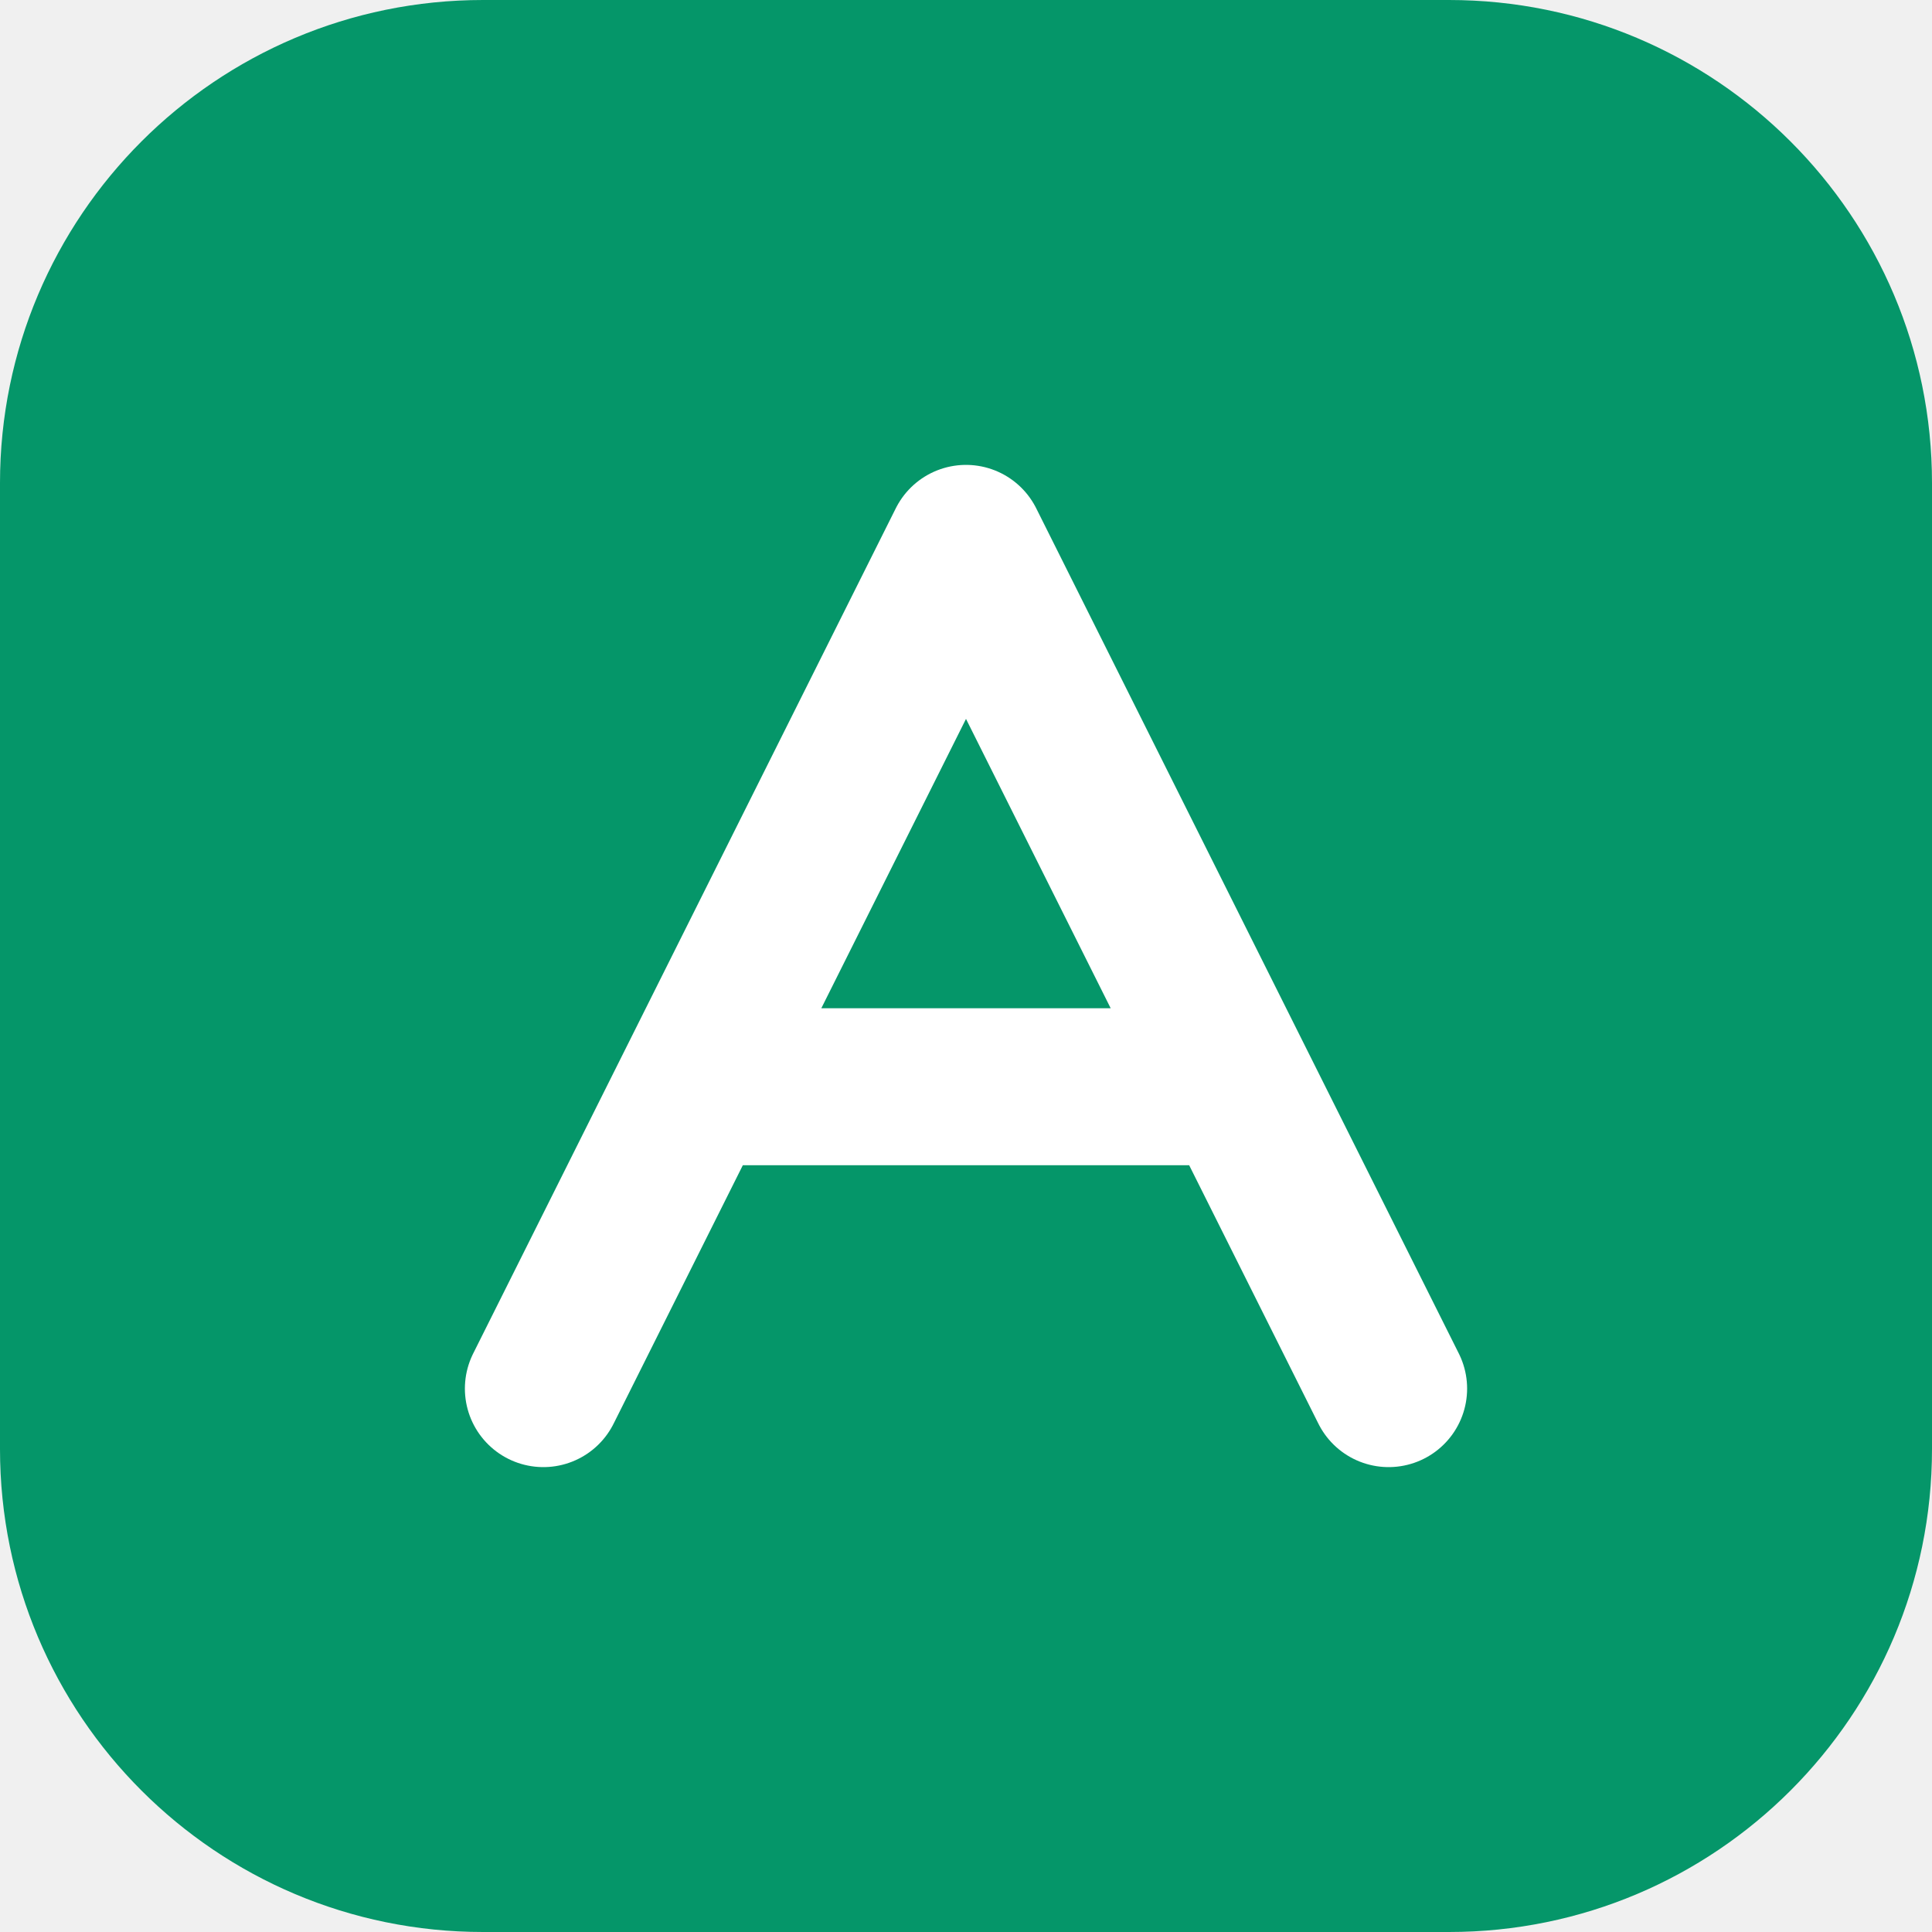
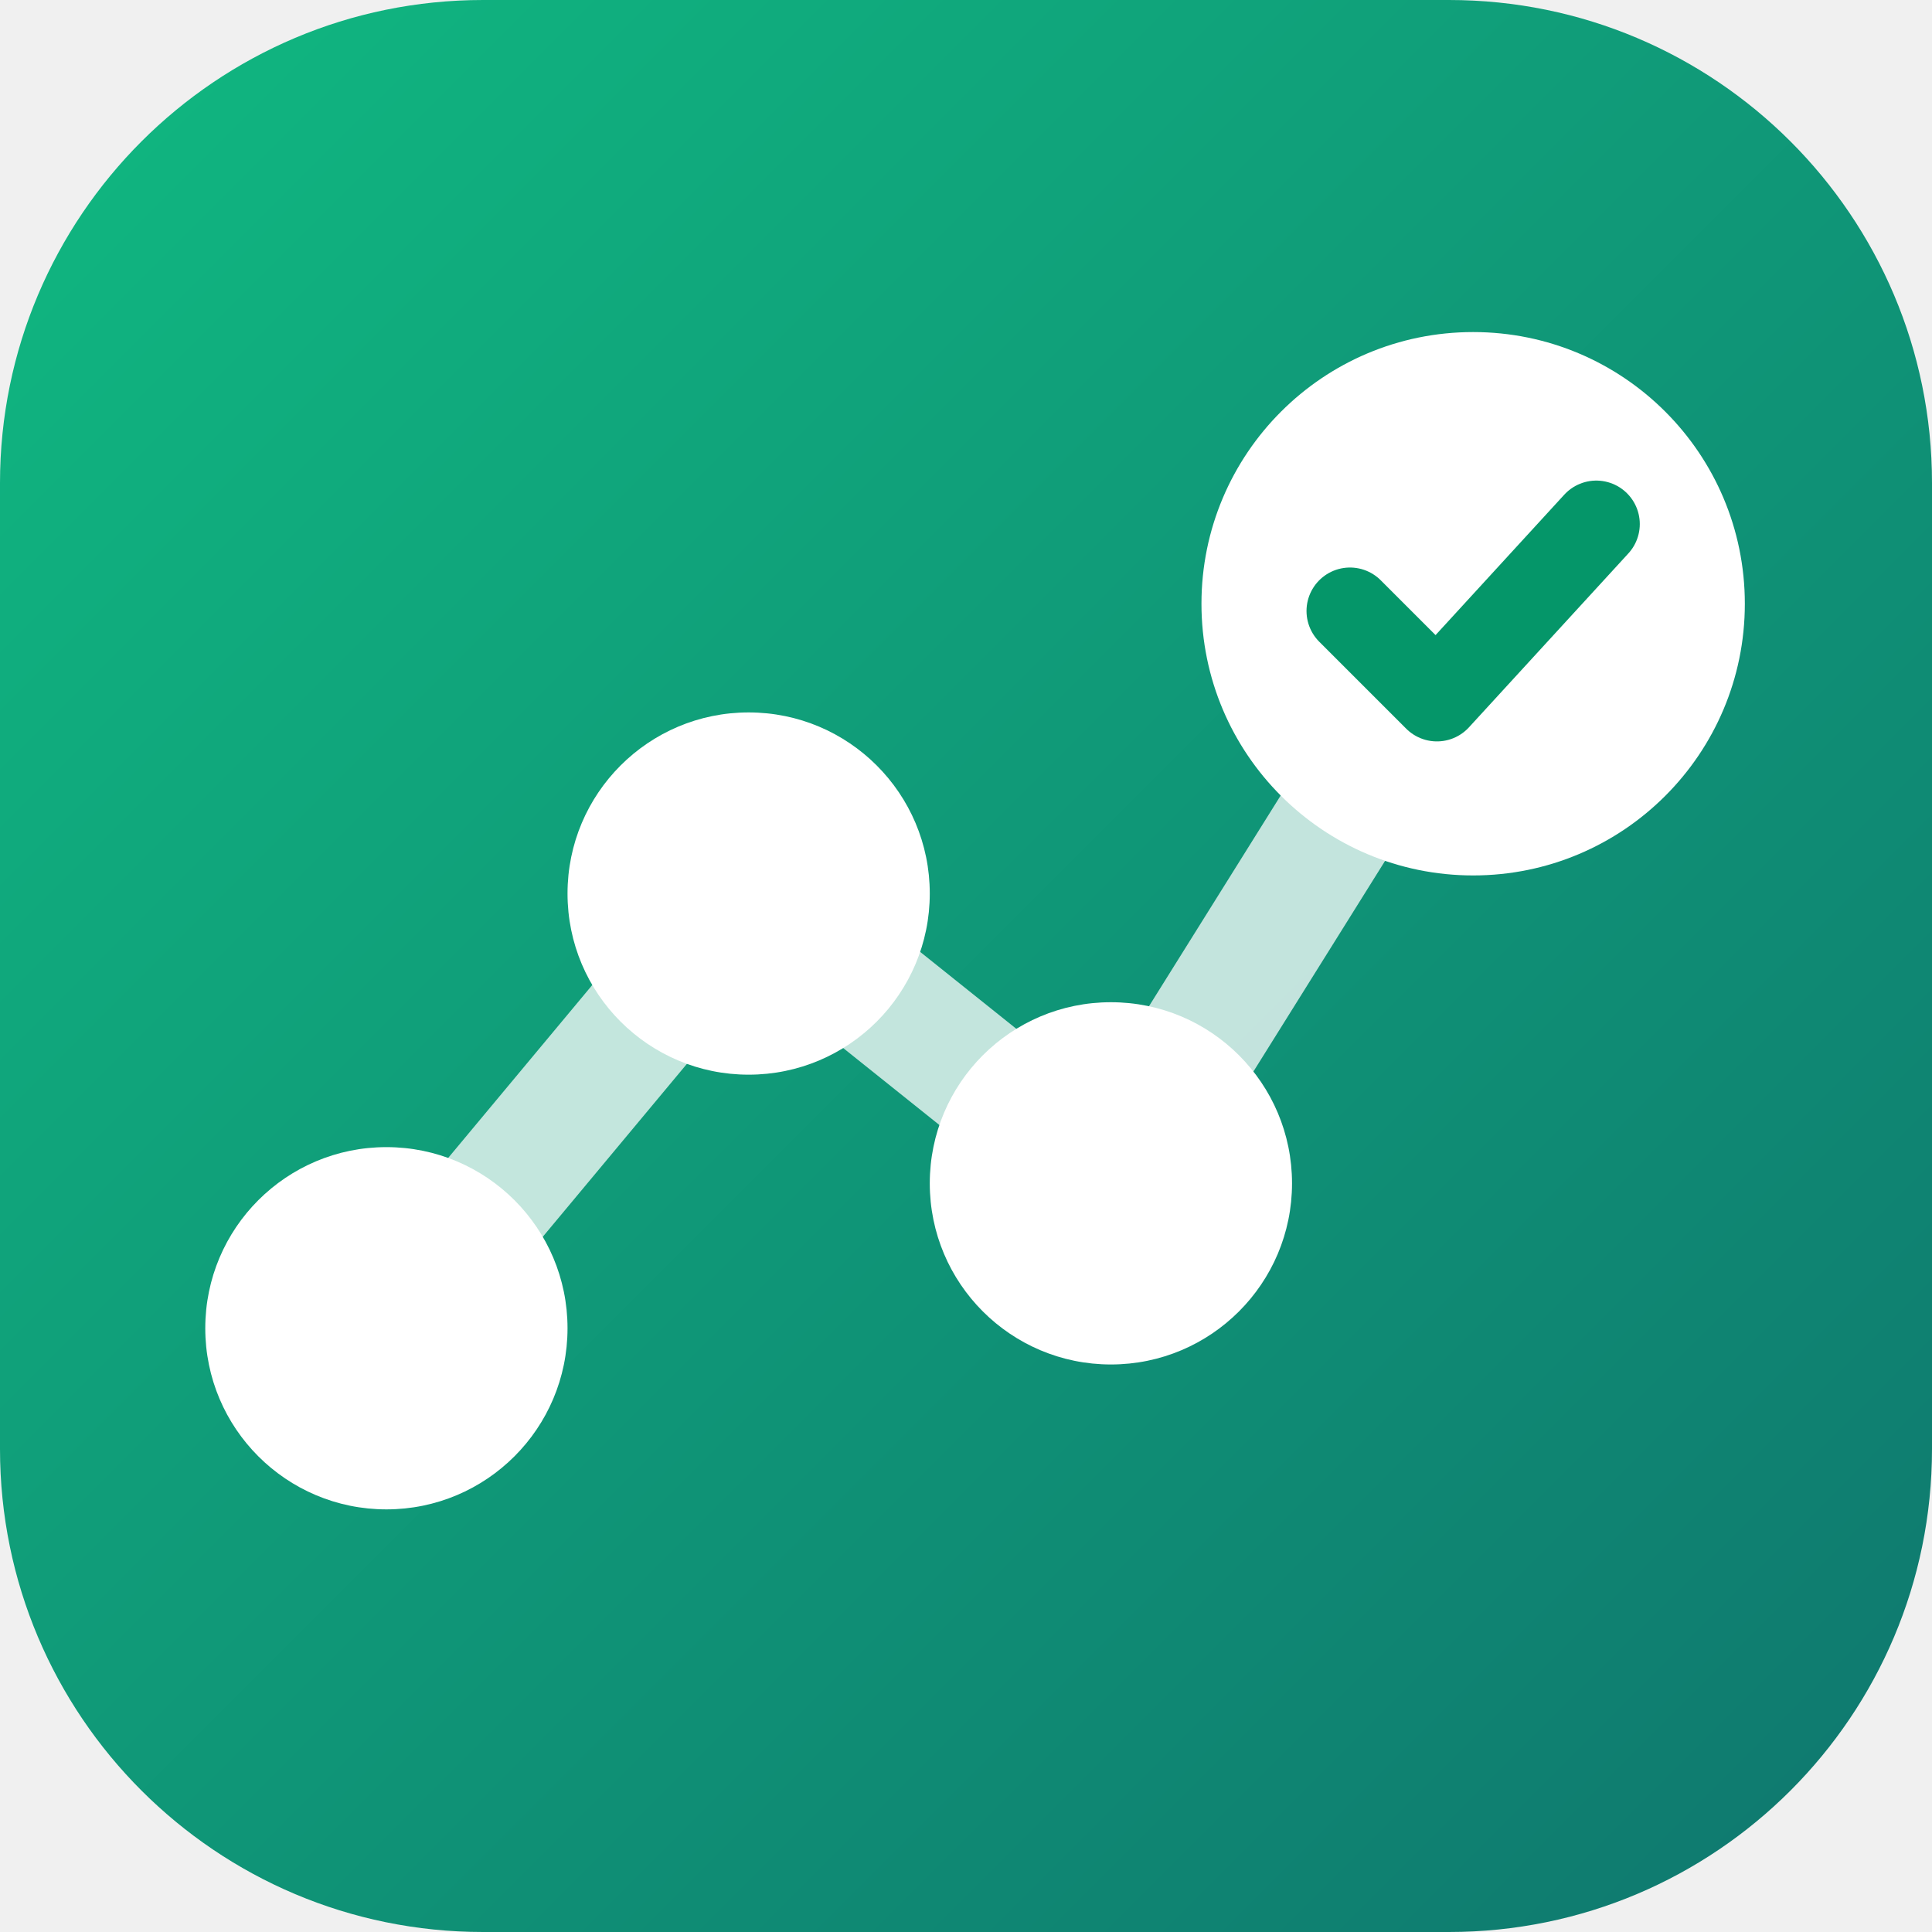
- <svg xmlns="http://www.w3.org/2000/svg" viewBox="0 0 32 32">
-   <rect width="32" height="32" rx="8" fill="#059669" />
-   <path d="M9 23 L16 9 L23 23 M12 18 H20" fill="none" stroke="#fff" stroke-width="2.6" stroke-linecap="round" stroke-linejoin="round" />
+ <svg xmlns="http://www.w3.org/2000/svg" viewBox="0 0 48 48">
+   <defs>
+     <linearGradient id="g" x1="0" y1="0" x2="1" y2="1">
+       <stop offset="0" stop-color="#10b981" />
+       <stop offset="1" stop-color="#0f766e" />
+     </linearGradient>
+   </defs>
+   <rect width="48" height="48" rx="12" fill="url(#g)" />
+   <g transform="translate(2.4 2.4) scale(0.9)">
+     <path d="M8 34 L18 22 L28 30 L38 14" fill="none" stroke="#fff" stroke-opacity="0.75" stroke-width="3.4" stroke-linecap="round" stroke-linejoin="round" />
+     <circle cx="8" cy="34" r="5" fill="#fff" />
+     <circle cx="18" cy="22" r="5" fill="#fff" />
+     <circle cx="28" cy="30" r="5" fill="#fff" />
+     <circle cx="38" cy="14" r="7.5" fill="#fff" />
+     <path d="M34.6 14.2 L37 16.6 L41.4 11.8" fill="none" stroke="#059669" stroke-width="2.4" stroke-linecap="round" stroke-linejoin="round" />
+   </g>
</svg>
